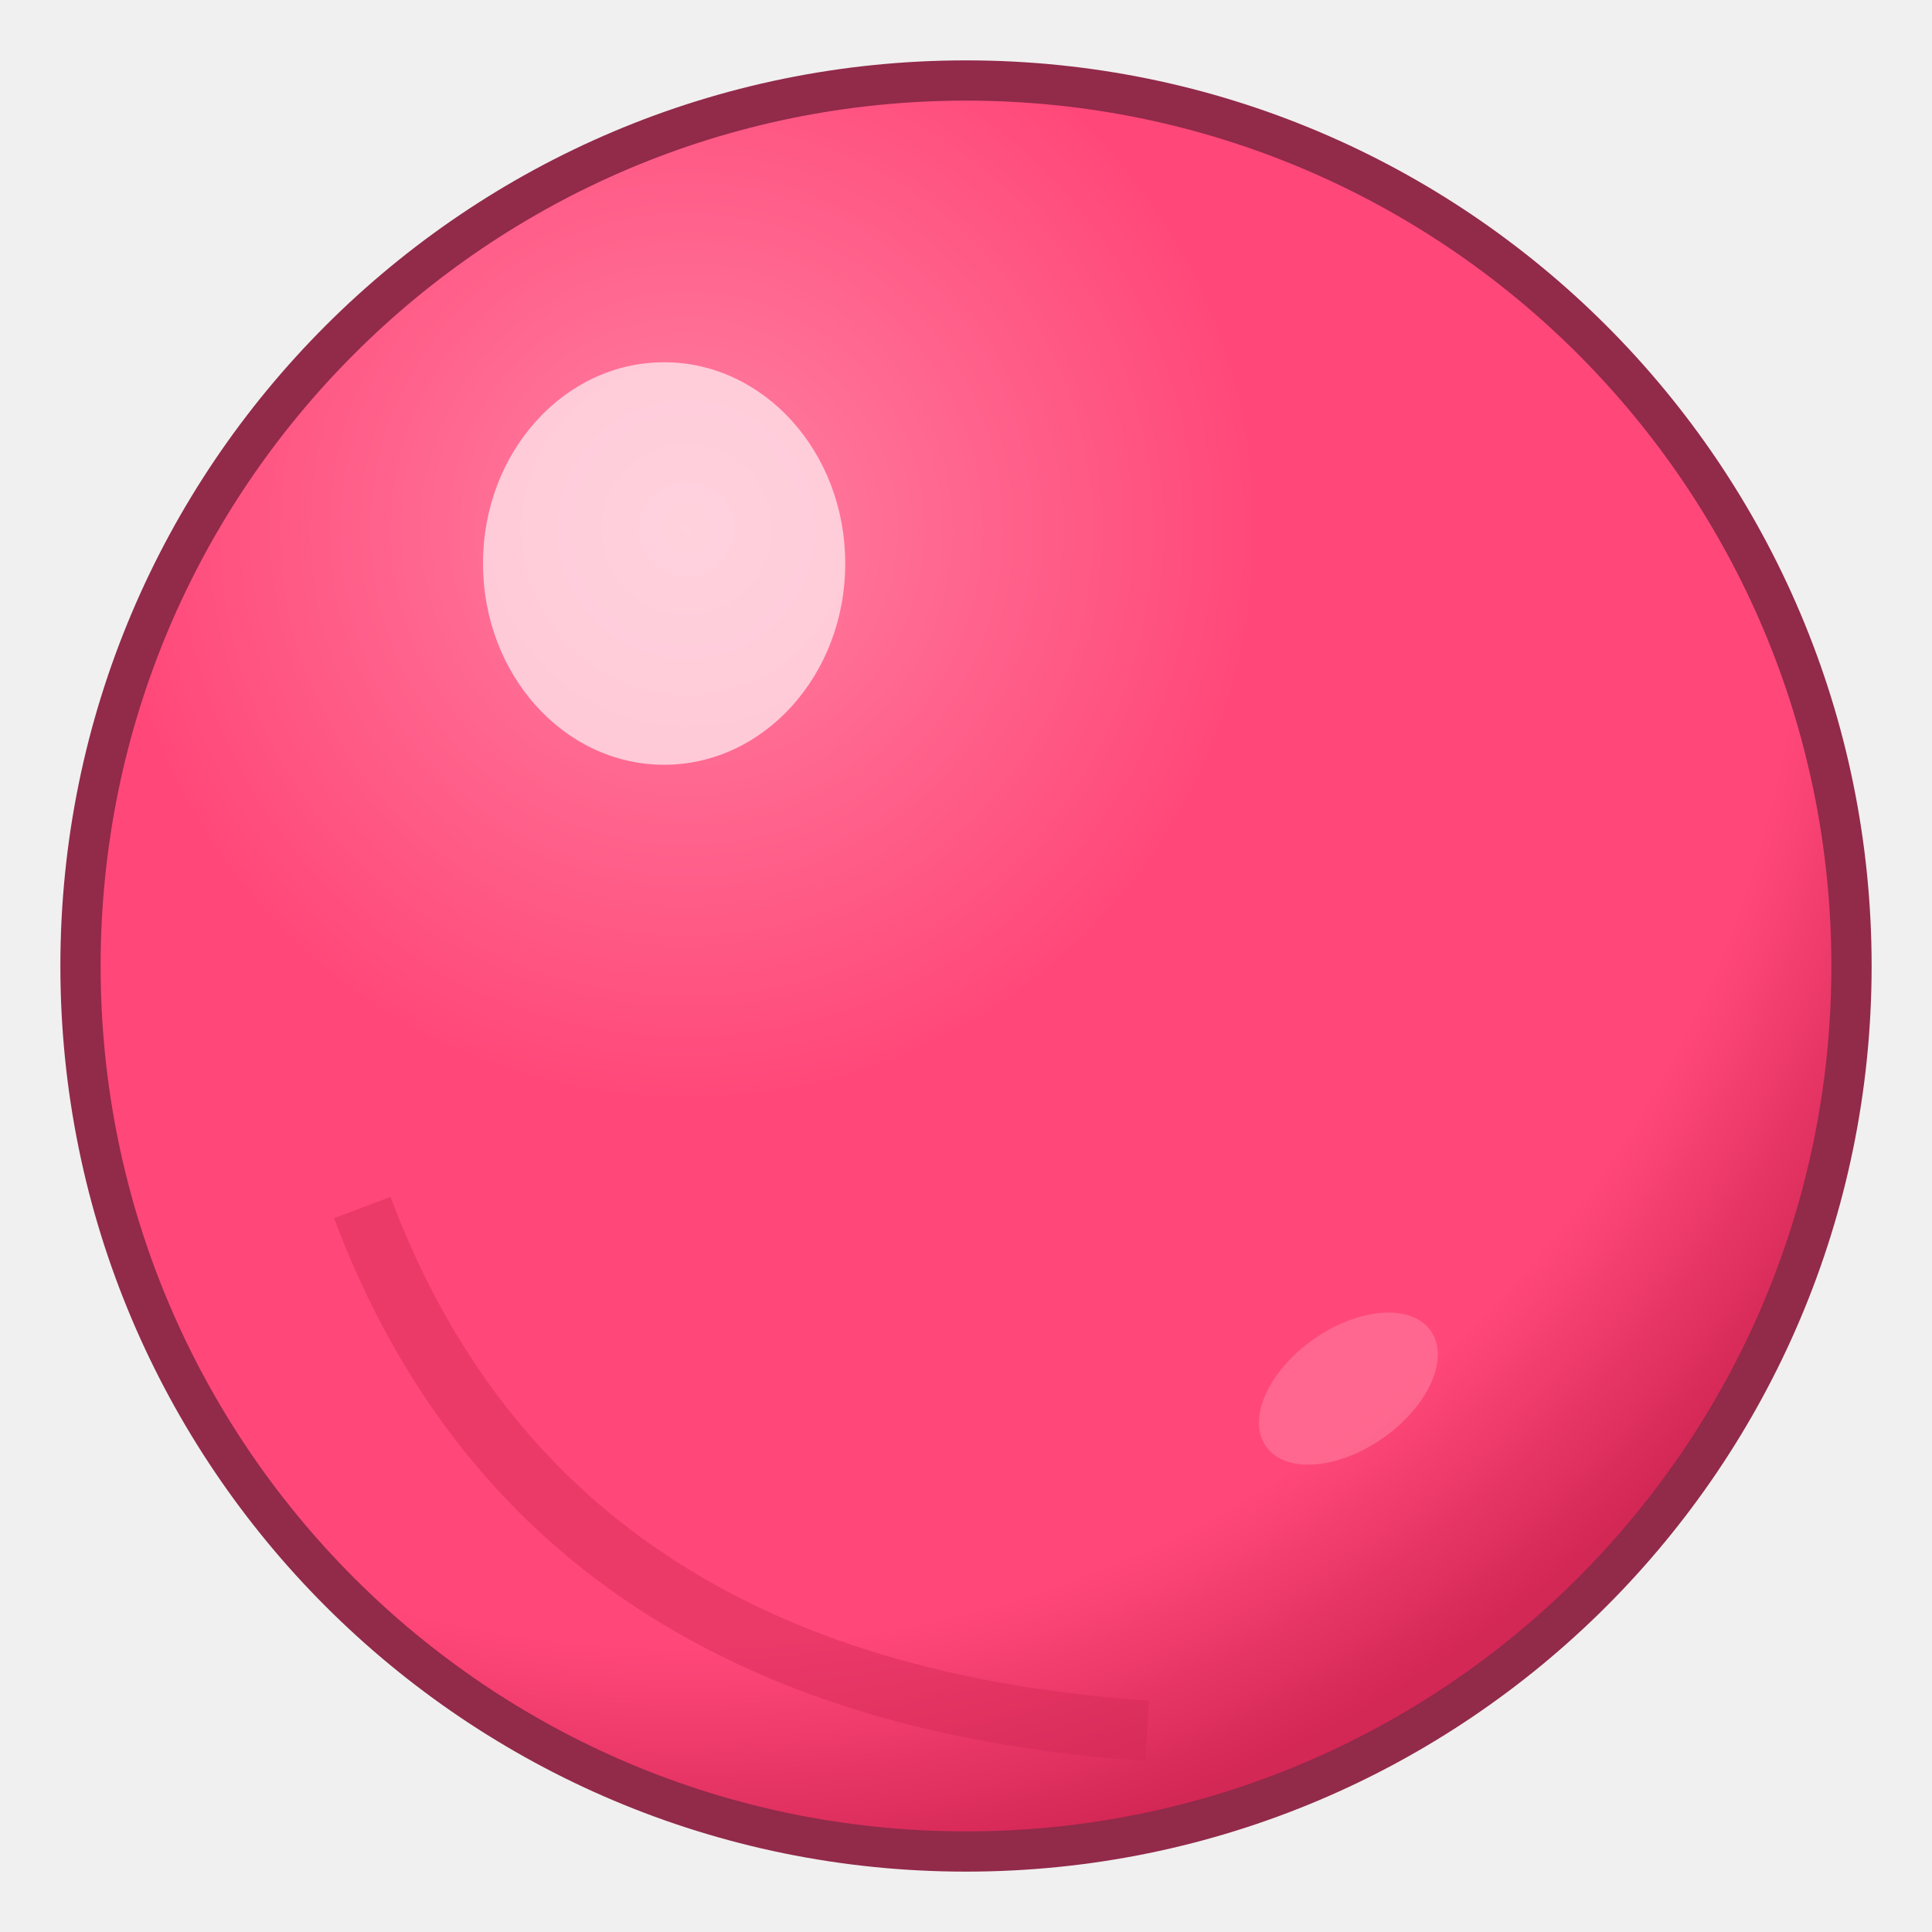
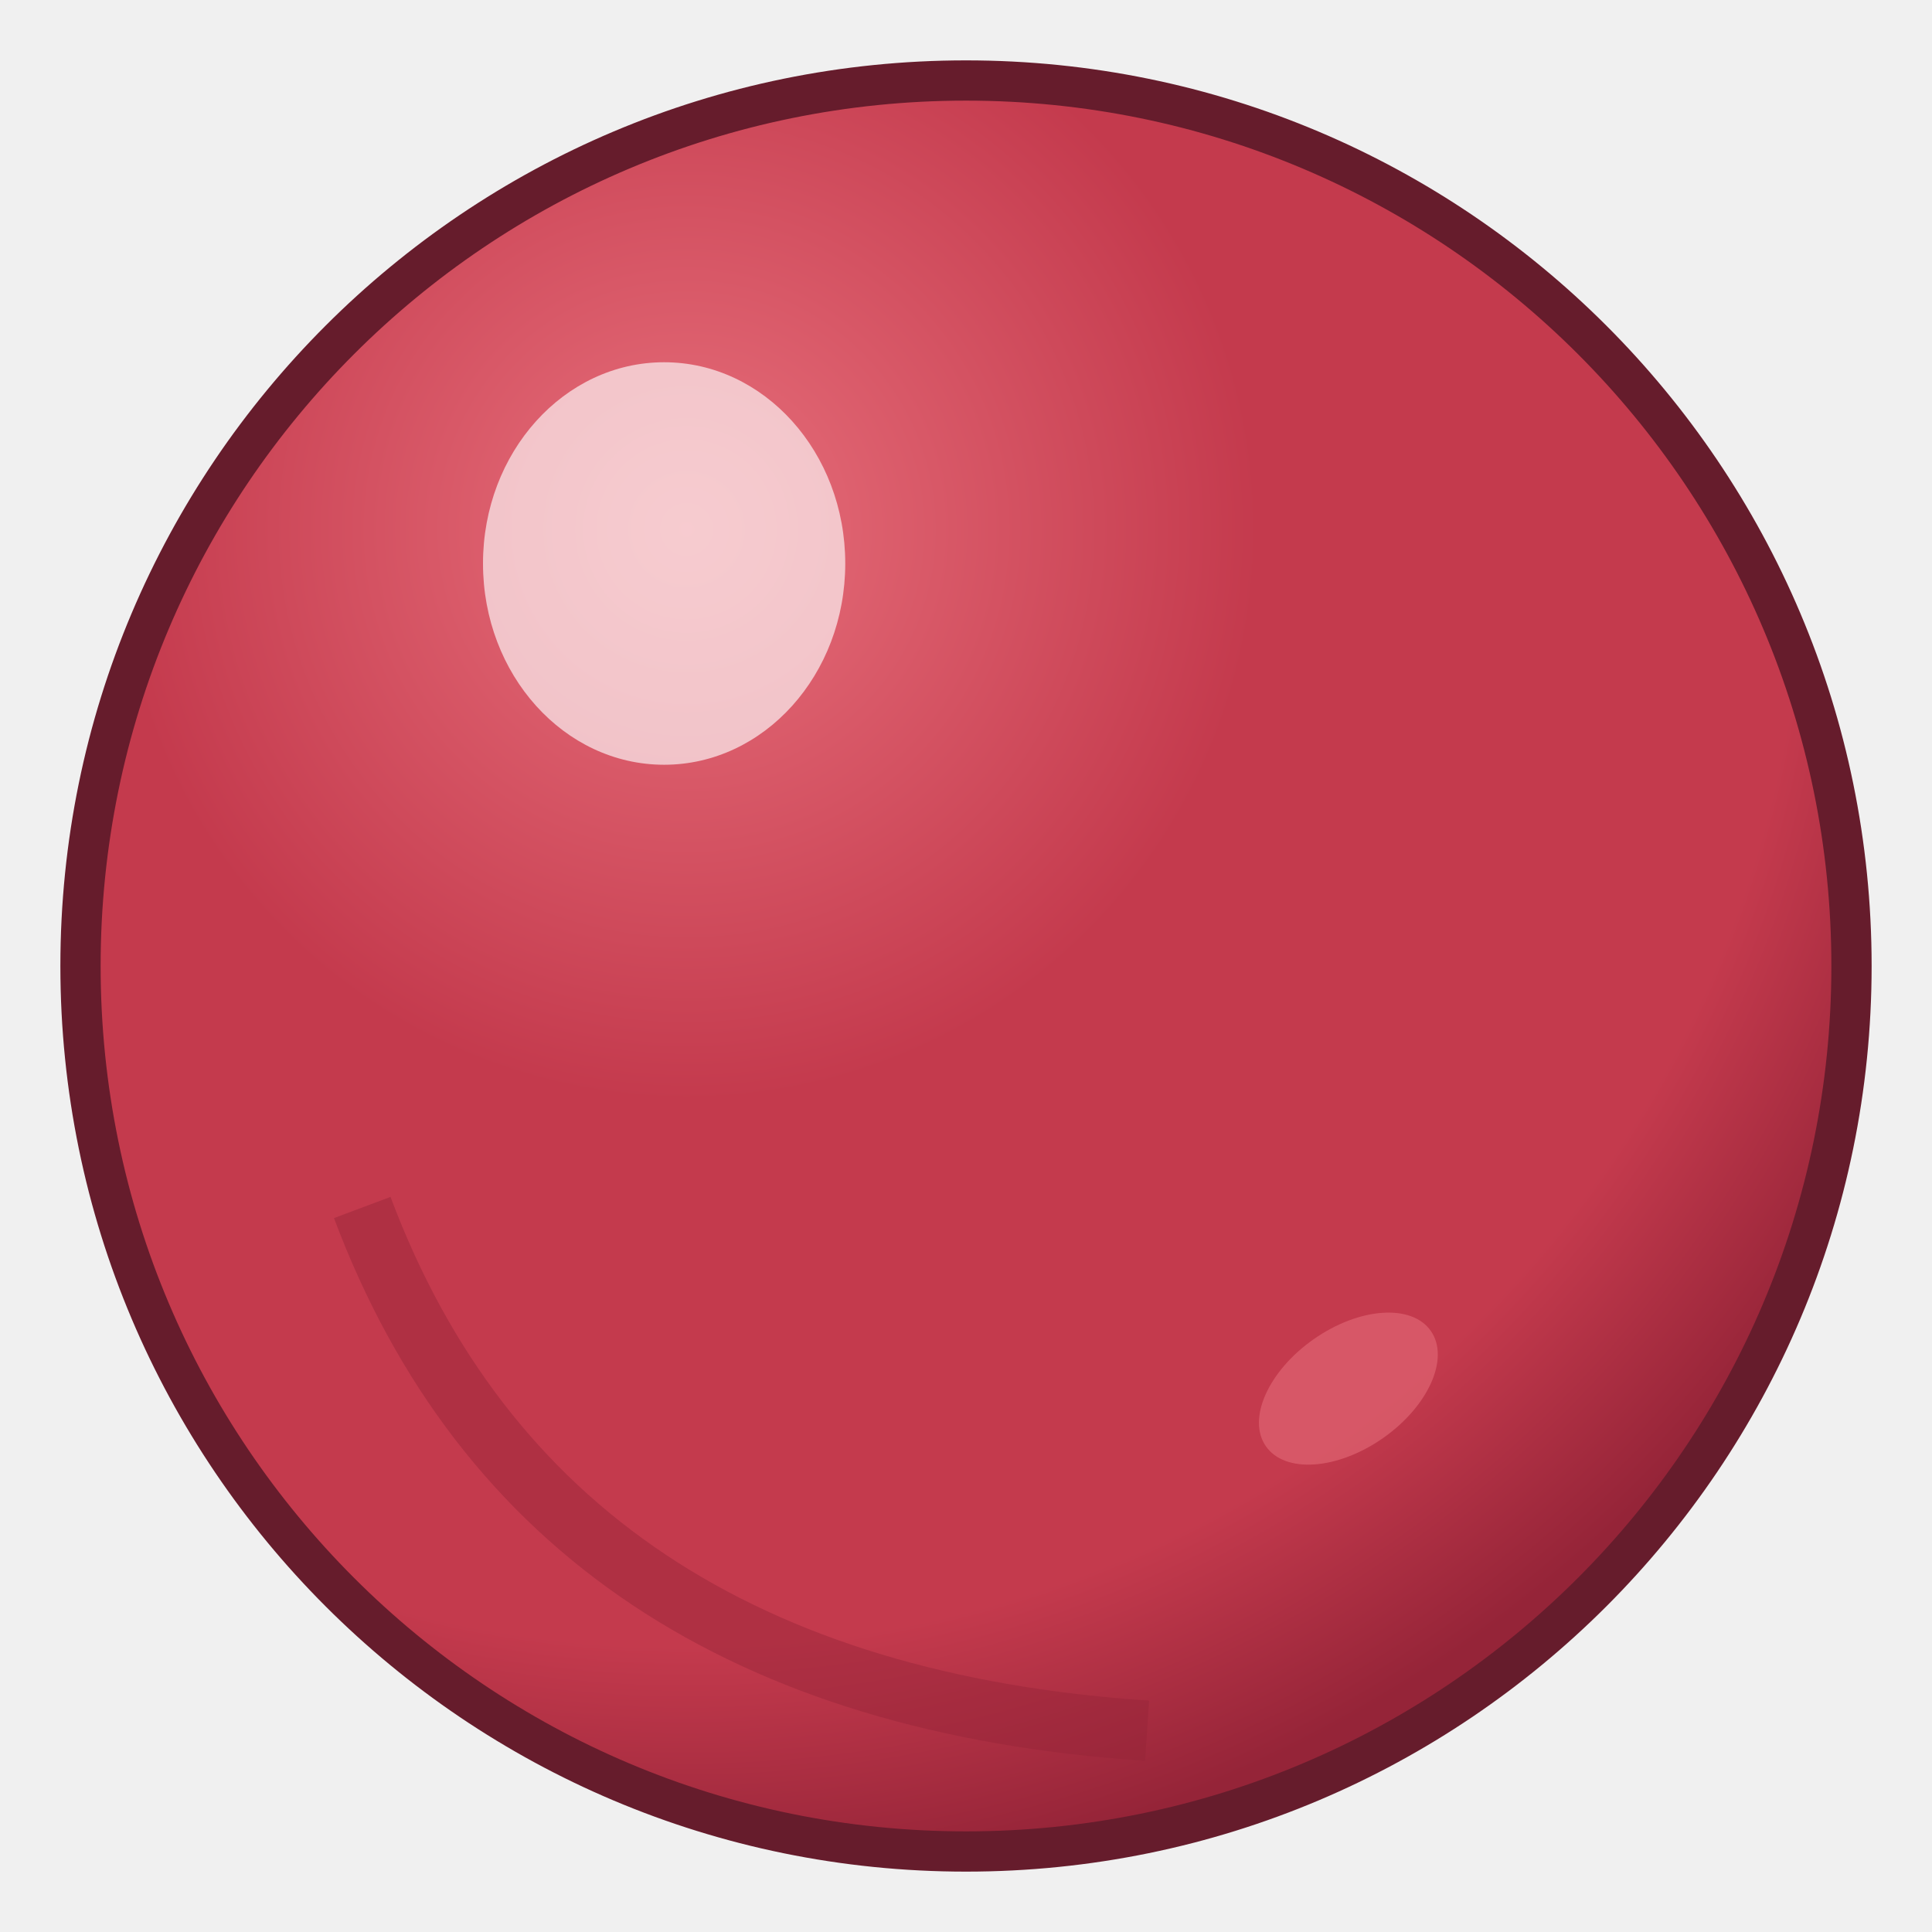
<svg xmlns="http://www.w3.org/2000/svg" width="96" height="96" viewBox="0 0 96 96">
  <defs>
    <linearGradient id="body" x1="0" y1="0" x2="0" y2="1">
-       <stop stop-color="#ff81a3" />
-       <stop offset=".22" stop-color="#ff4879" />
-       <stop offset=".78" stop-color="#ff4879" />
-       <stop offset="1" stop-color="#d32755" />
+       <stop stop-color="#e8707c" />
+       <stop offset=".22" stop-color="#c43a4d" />
+       <stop offset=".78" stop-color="#c43a4d" />
+       <stop offset="1" stop-color="#952438" />
    </linearGradient>
    <radialGradient id="sphere" cx="34%" cy="25%" r="78%">
-       <stop stop-color="#ff81a3" />
-       <stop offset=".42" stop-color="#ff4879" />
-       <stop offset=".82" stop-color="#ff4879" />
-       <stop offset="1" stop-color="#d32755" />
+       <stop stop-color="#e8707c" />
+       <stop offset=".42" stop-color="#c43a4d" />
+       <stop offset=".82" stop-color="#c43a4d" />
+       <stop offset="1" stop-color="#952438" />
    </radialGradient>
    <linearGradient id="lip" x2="0" y2="1">
-       <stop stop-color="#ff81a3" />
-       <stop offset="1" stop-color="#d32755" />
+       <stop stop-color="#e8707c" />
+       <stop offset="1" stop-color="#952438" />
    </linearGradient>
    <linearGradient id="hole" x2="0" y2="1">
-       <stop stop-color="#922a4a" />
-       <stop offset=".6" stop-color="#d32755" />
-       <stop offset="1" stop-color="#ff4879" />
+       <stop stop-color="#661c2c" />
+       <stop offset=".6" stop-color="#952438" />
+       <stop offset="1" stop-color="#c43a4d" />
    </linearGradient>
  </defs>
-   <circle cx="48" cy="48" r="44" fill="url(#sphere)" stroke="#922a4a" stroke-width="2" />
-   <path d="M18 60 Q27 84 57 86" stroke="#d32755" opacity=".45" stroke-width="3" fill="none" />
+   <circle cx="48" cy="48" r="44" fill="url(#sphere)" stroke="#661c2c" stroke-width="2" />
+   <path d="M18 60 Q27 84 57 86" stroke="#952438" opacity=".45" stroke-width="3" fill="none" />
  <ellipse cx="33" cy="28" rx="9" ry="10" fill="#fff" opacity=".64" />
-   <ellipse cx="67" cy="69" rx="5" ry="3" transform="rotate(-35 67 69)" fill="#ff81a3" opacity=".55" />
+   <ellipse cx="67" cy="69" rx="5" ry="3" transform="rotate(-35 67 69)" fill="#e8707c" opacity=".55" />
</svg>
